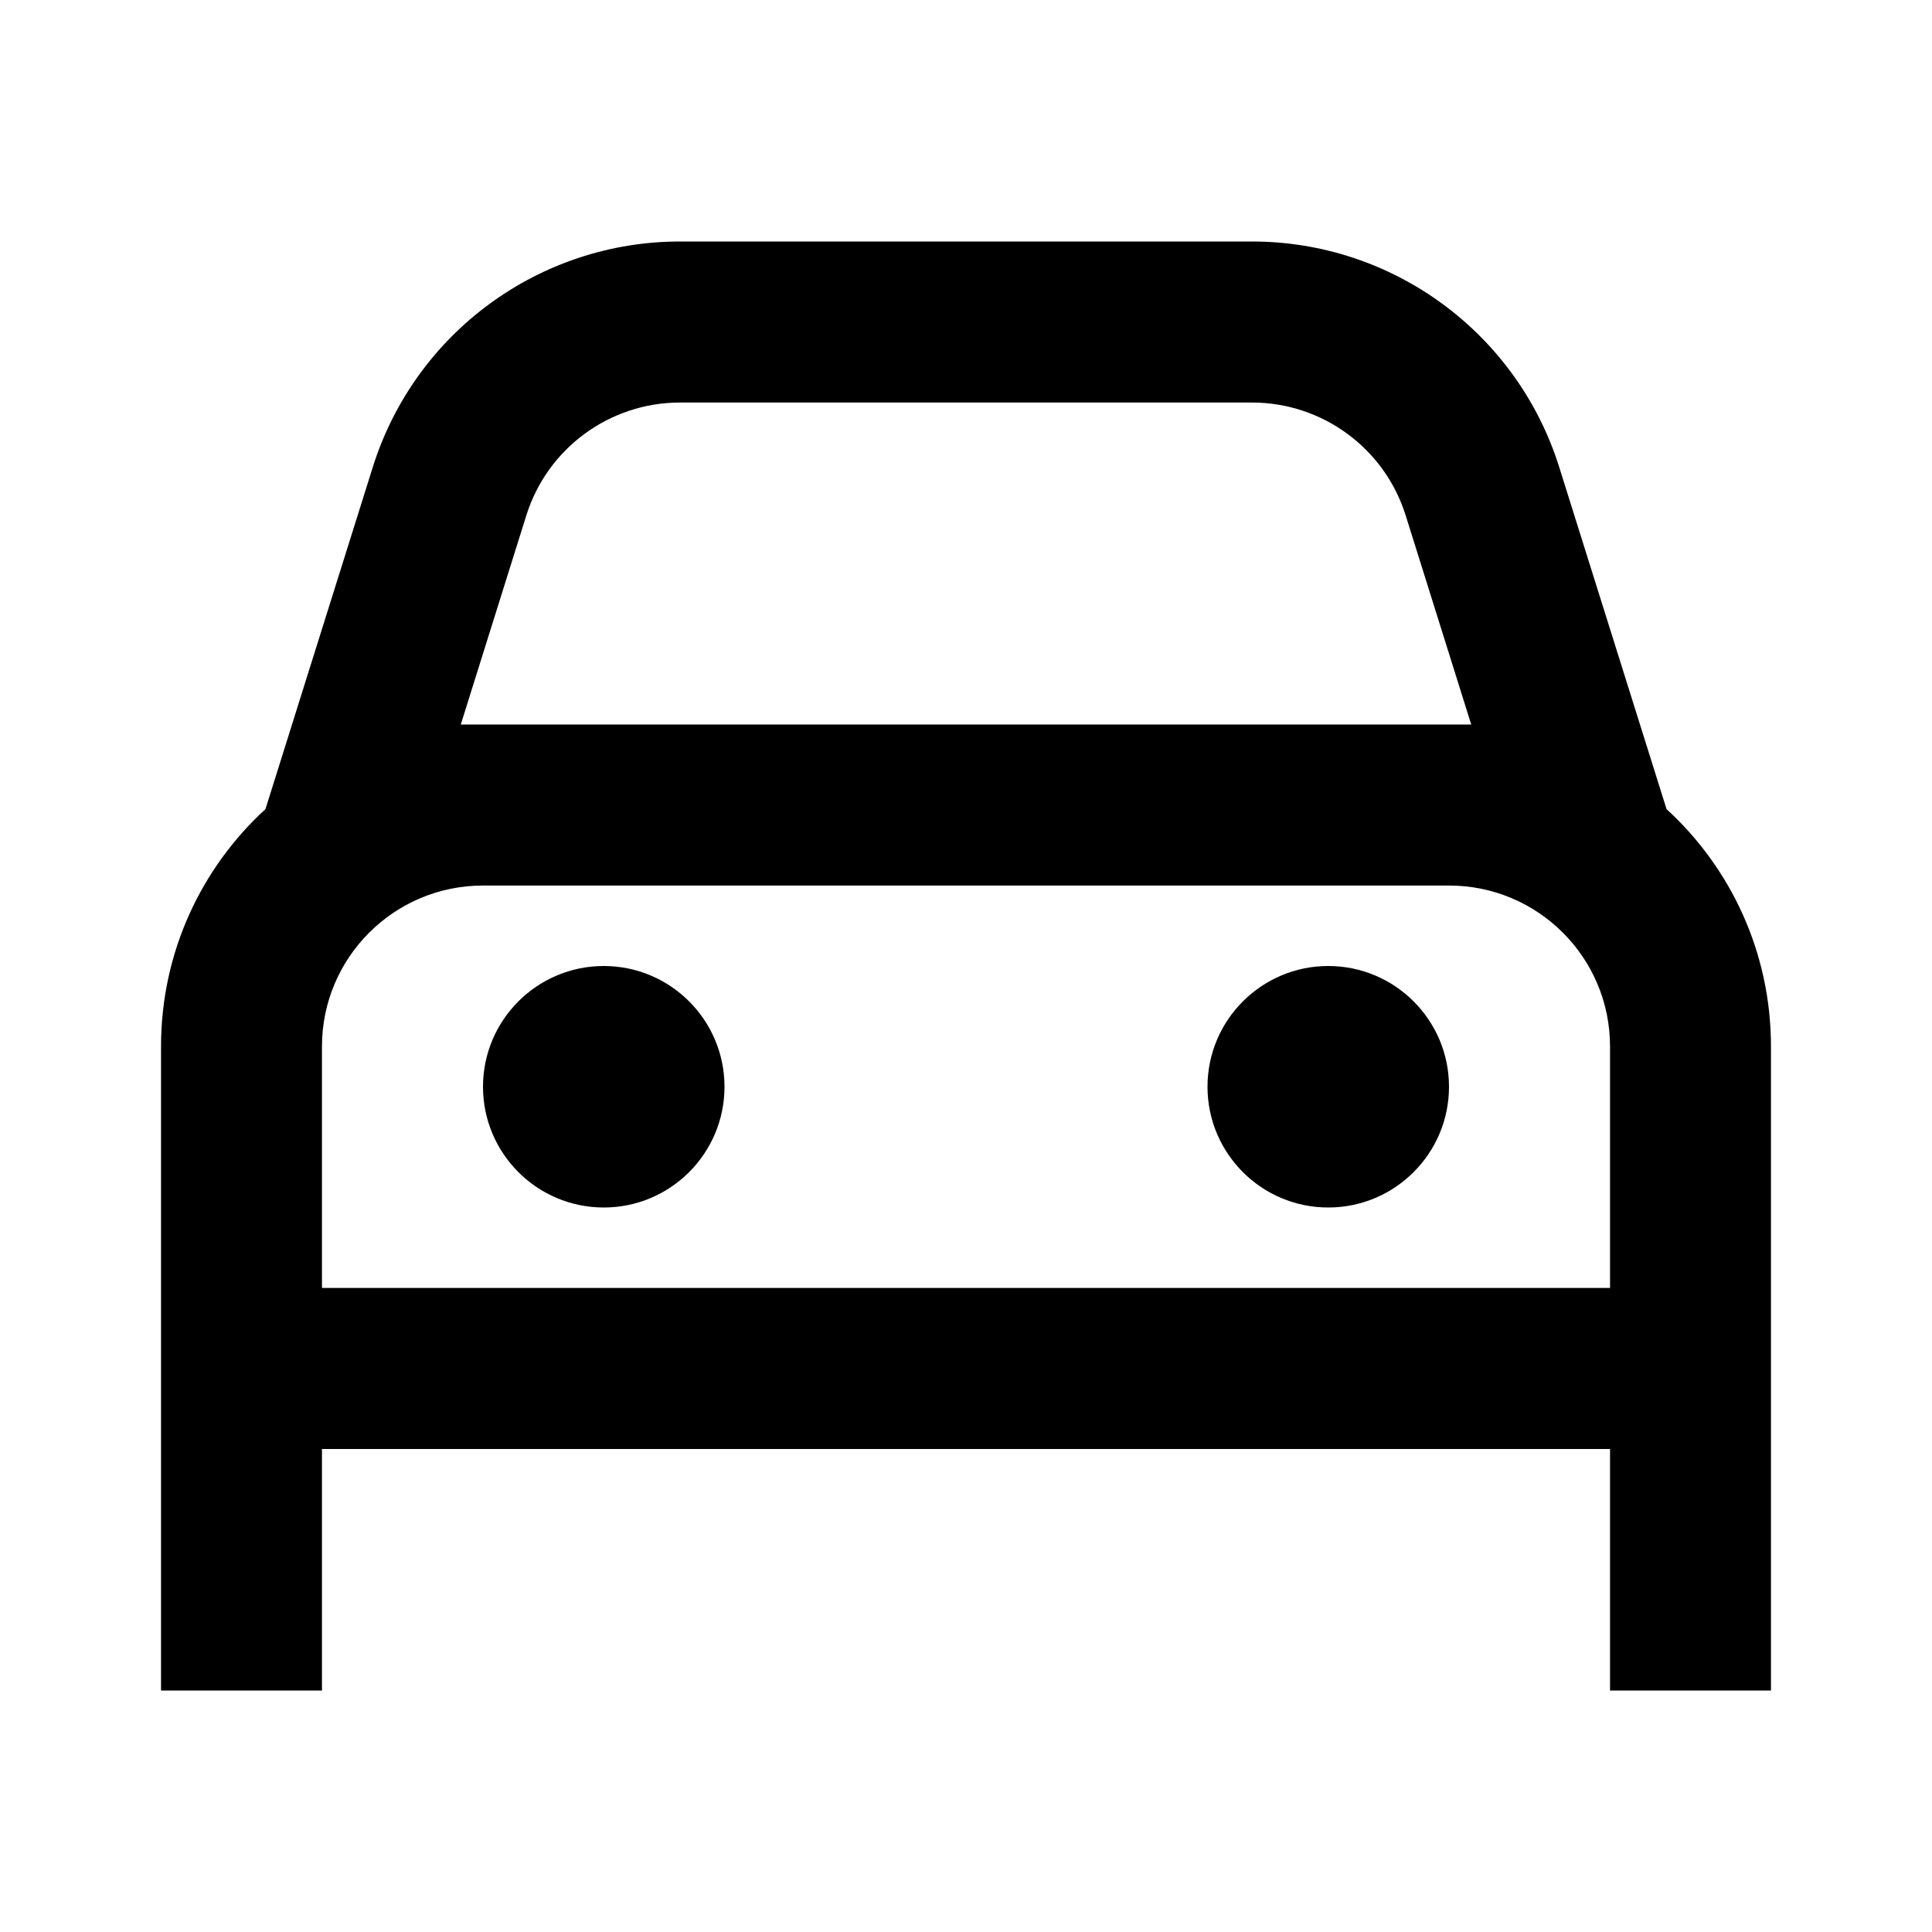
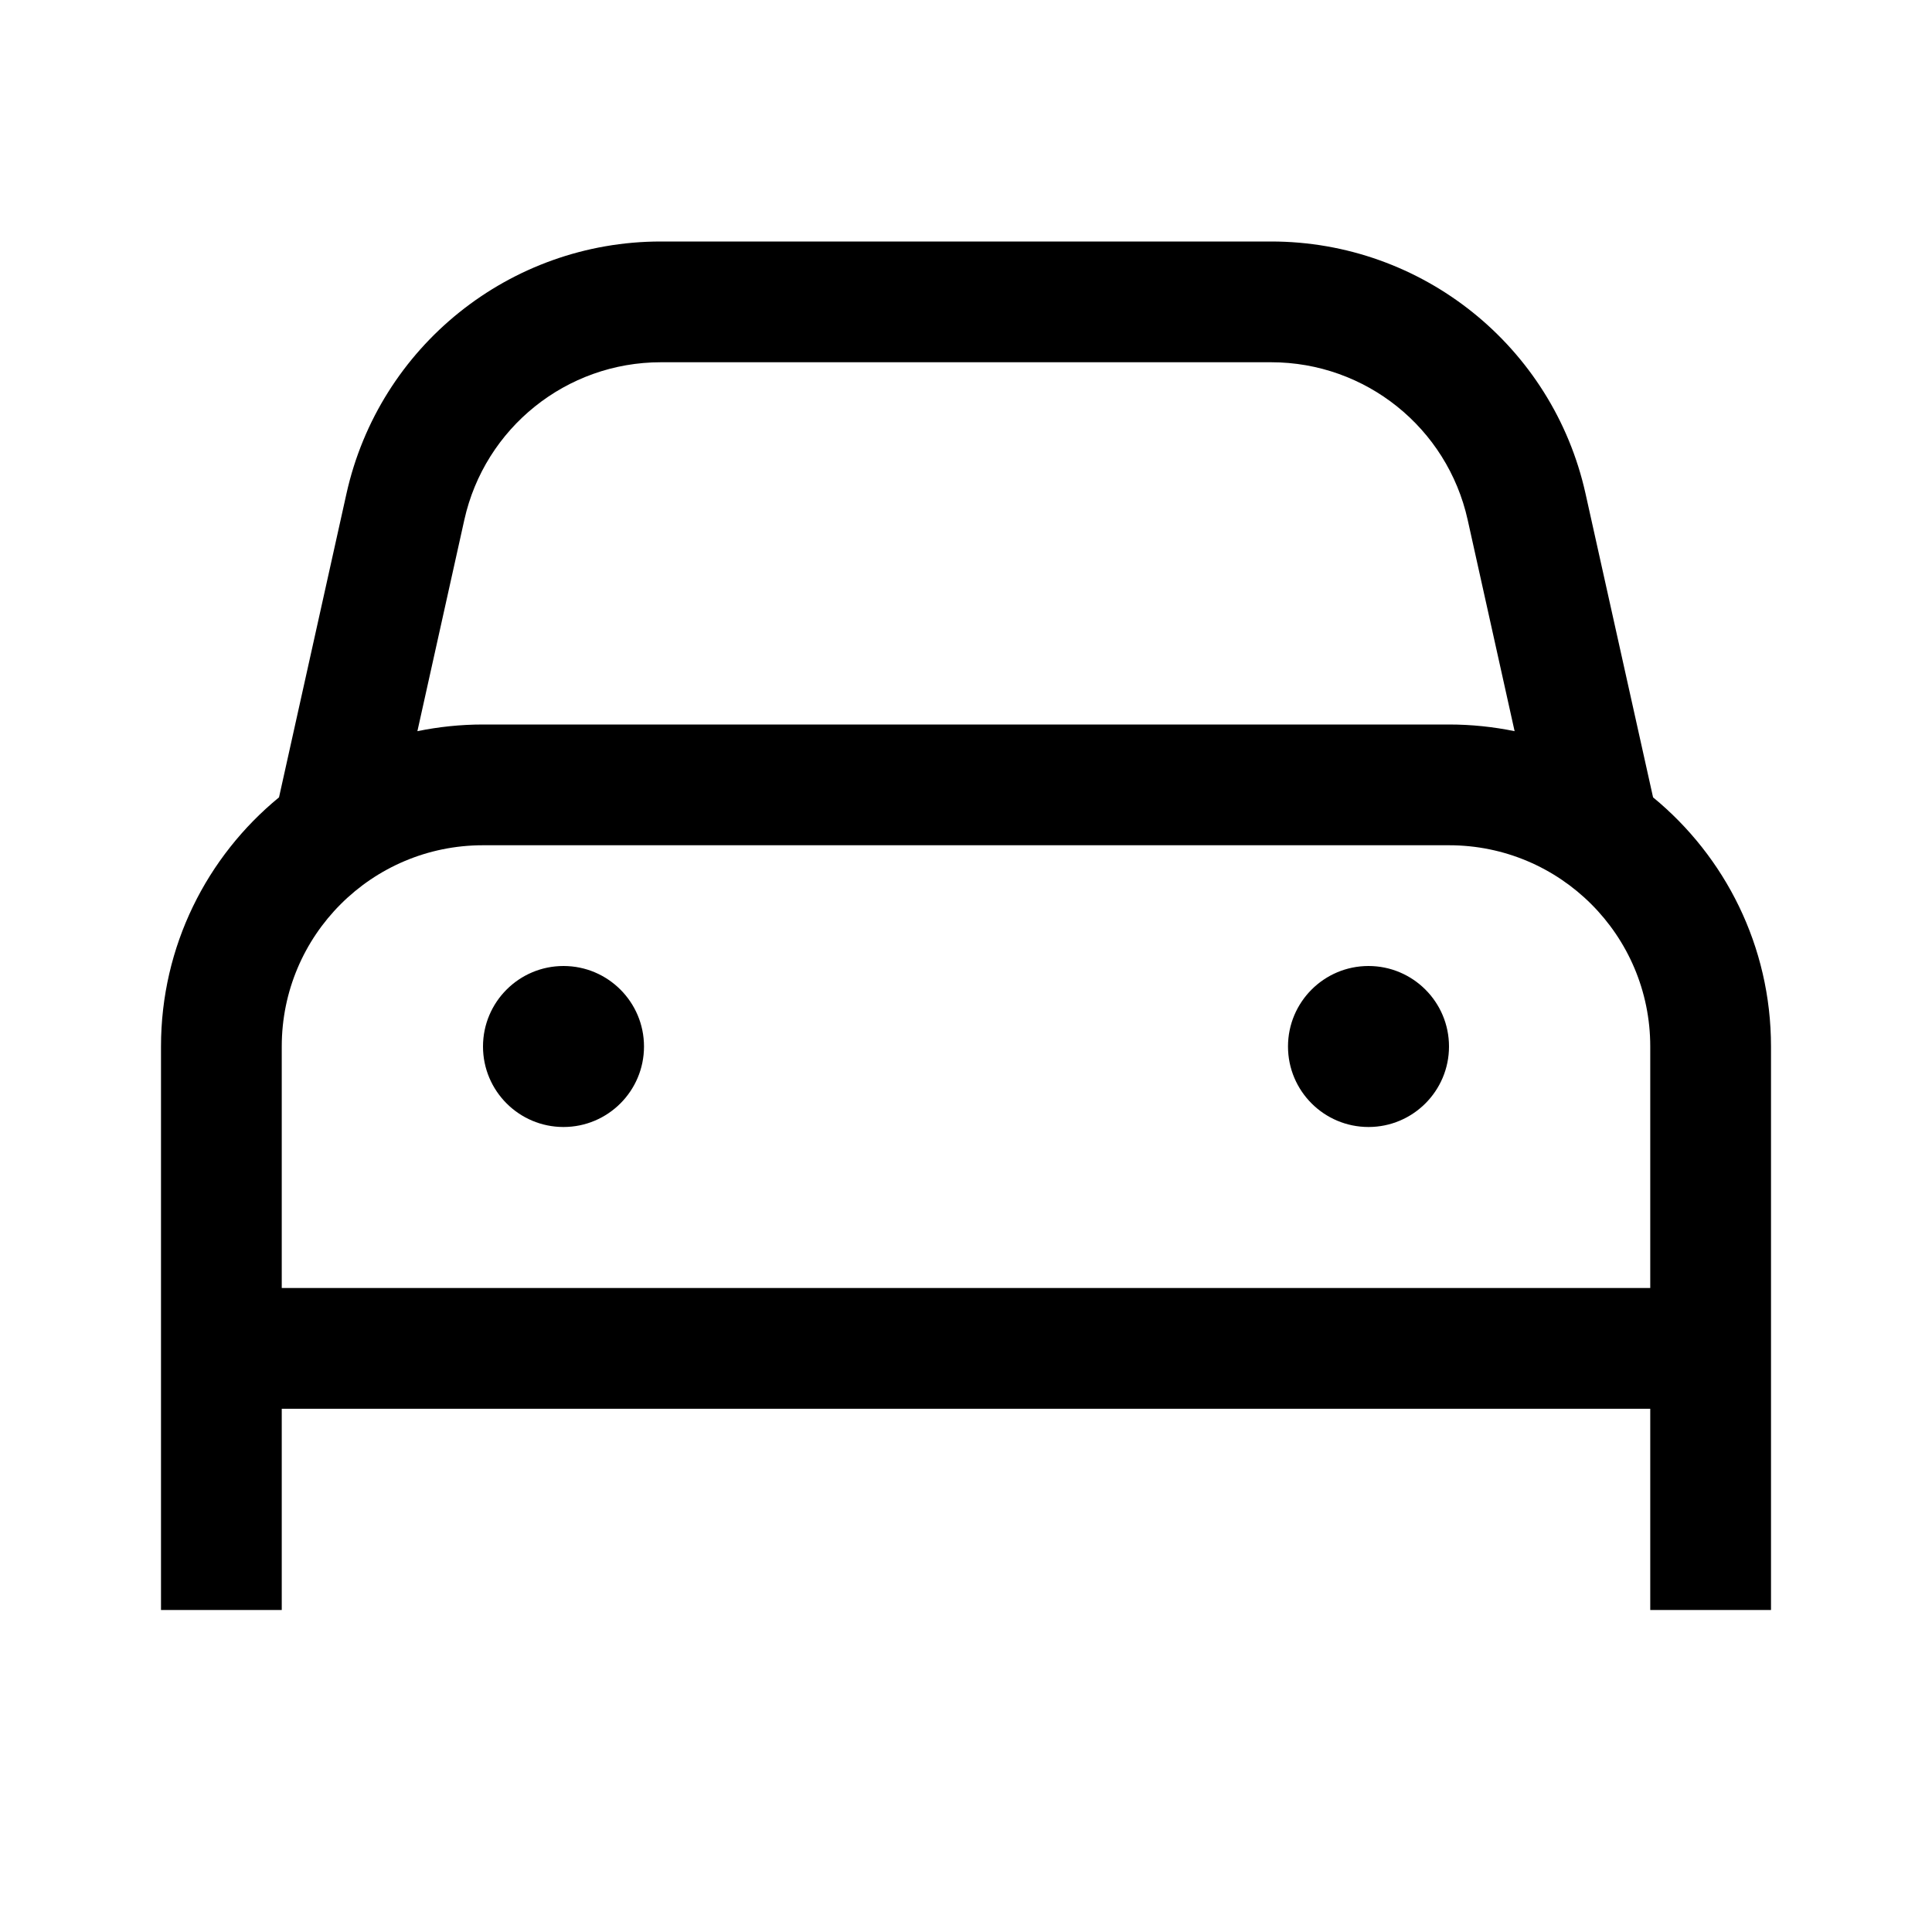
- <svg xmlns="http://www.w3.org/2000/svg" width="20" height="20" viewBox="0 0 20 20">
-   <path d="M7.5 11.25C7.5 11.94 6.94 12.5 6.25 12.5C5.56 12.5 5 11.94 5 11.25C5 10.56 5.56 10 6.25 10C6.94 10 7.5 10.56 7.5 11.25Z" />
-   <path d="M13.75 12.5C14.44 12.5 15 11.94 15 11.25C15 10.56 14.44 10 13.75 10C13.06 10 12.5 10.56 12.5 11.25C12.5 11.94 13.06 12.5 13.75 12.5Z" />
-   <path fill-rule="evenodd" clip-rule="evenodd" d="M2.748 8.376L3.859 4.836C4.295 3.446 5.583 2.5 7.039 2.5H12.961C14.417 2.5 15.705 3.446 16.141 4.836L17.252 8.376C17.917 8.985 18.333 9.86 18.333 10.833V17.5H16.667V15H3.333V17.5H1.667V10.833C1.667 9.86 2.083 8.985 2.748 8.376ZM7.039 4.167H12.961C13.689 4.167 14.333 4.64 14.551 5.334L15.23 7.5H4.77L5.449 5.334C5.667 4.64 6.311 4.167 7.039 4.167ZM5 9.167C4.08 9.167 3.333 9.913 3.333 10.833V13.333H16.667V10.833C16.667 9.913 15.921 9.167 15 9.167H5Z" />
+ <svg xmlns="http://www.w3.org/2000/svg" width="24" height="24" viewBox="0 0 24 24">
+   <path fill-rule="evenodd" clip-rule="evenodd" d="M15.791 4.5H8.209C7.037 4.5 6.022 5.314 5.768 6.458L5.185 9.083C5.448 9.029 5.721 9 6 9H18C18.279 9 18.552 9.029 18.815 9.083L18.232 6.458C17.978 5.314 16.963 4.5 15.791 4.5ZM20.535 9.905L19.696 6.132C19.289 4.302 17.666 3 15.791 3H8.209C6.334 3 4.711 4.302 4.304 6.132L3.466 9.905C2.571 10.639 2 11.753 2 13V20H3.5V17.5H20.5V20H22V13C22 11.753 21.429 10.639 20.535 9.905ZM6 10.5H18C19.381 10.5 20.5 11.619 20.5 13V16H3.5V13C3.5 11.619 4.619 10.5 6 10.5ZM8 13C8 13.552 7.552 14 7 14C6.448 14 6 13.552 6 13C6 12.448 6.448 12 7 12C7.552 12 8 12.448 8 13ZM17 14C17.552 14 18 13.552 18 13C18 12.448 17.552 12 17 12C16.448 12 16 12.448 16 13C16 13.552 16.448 14 17 14Z" />
</svg>
